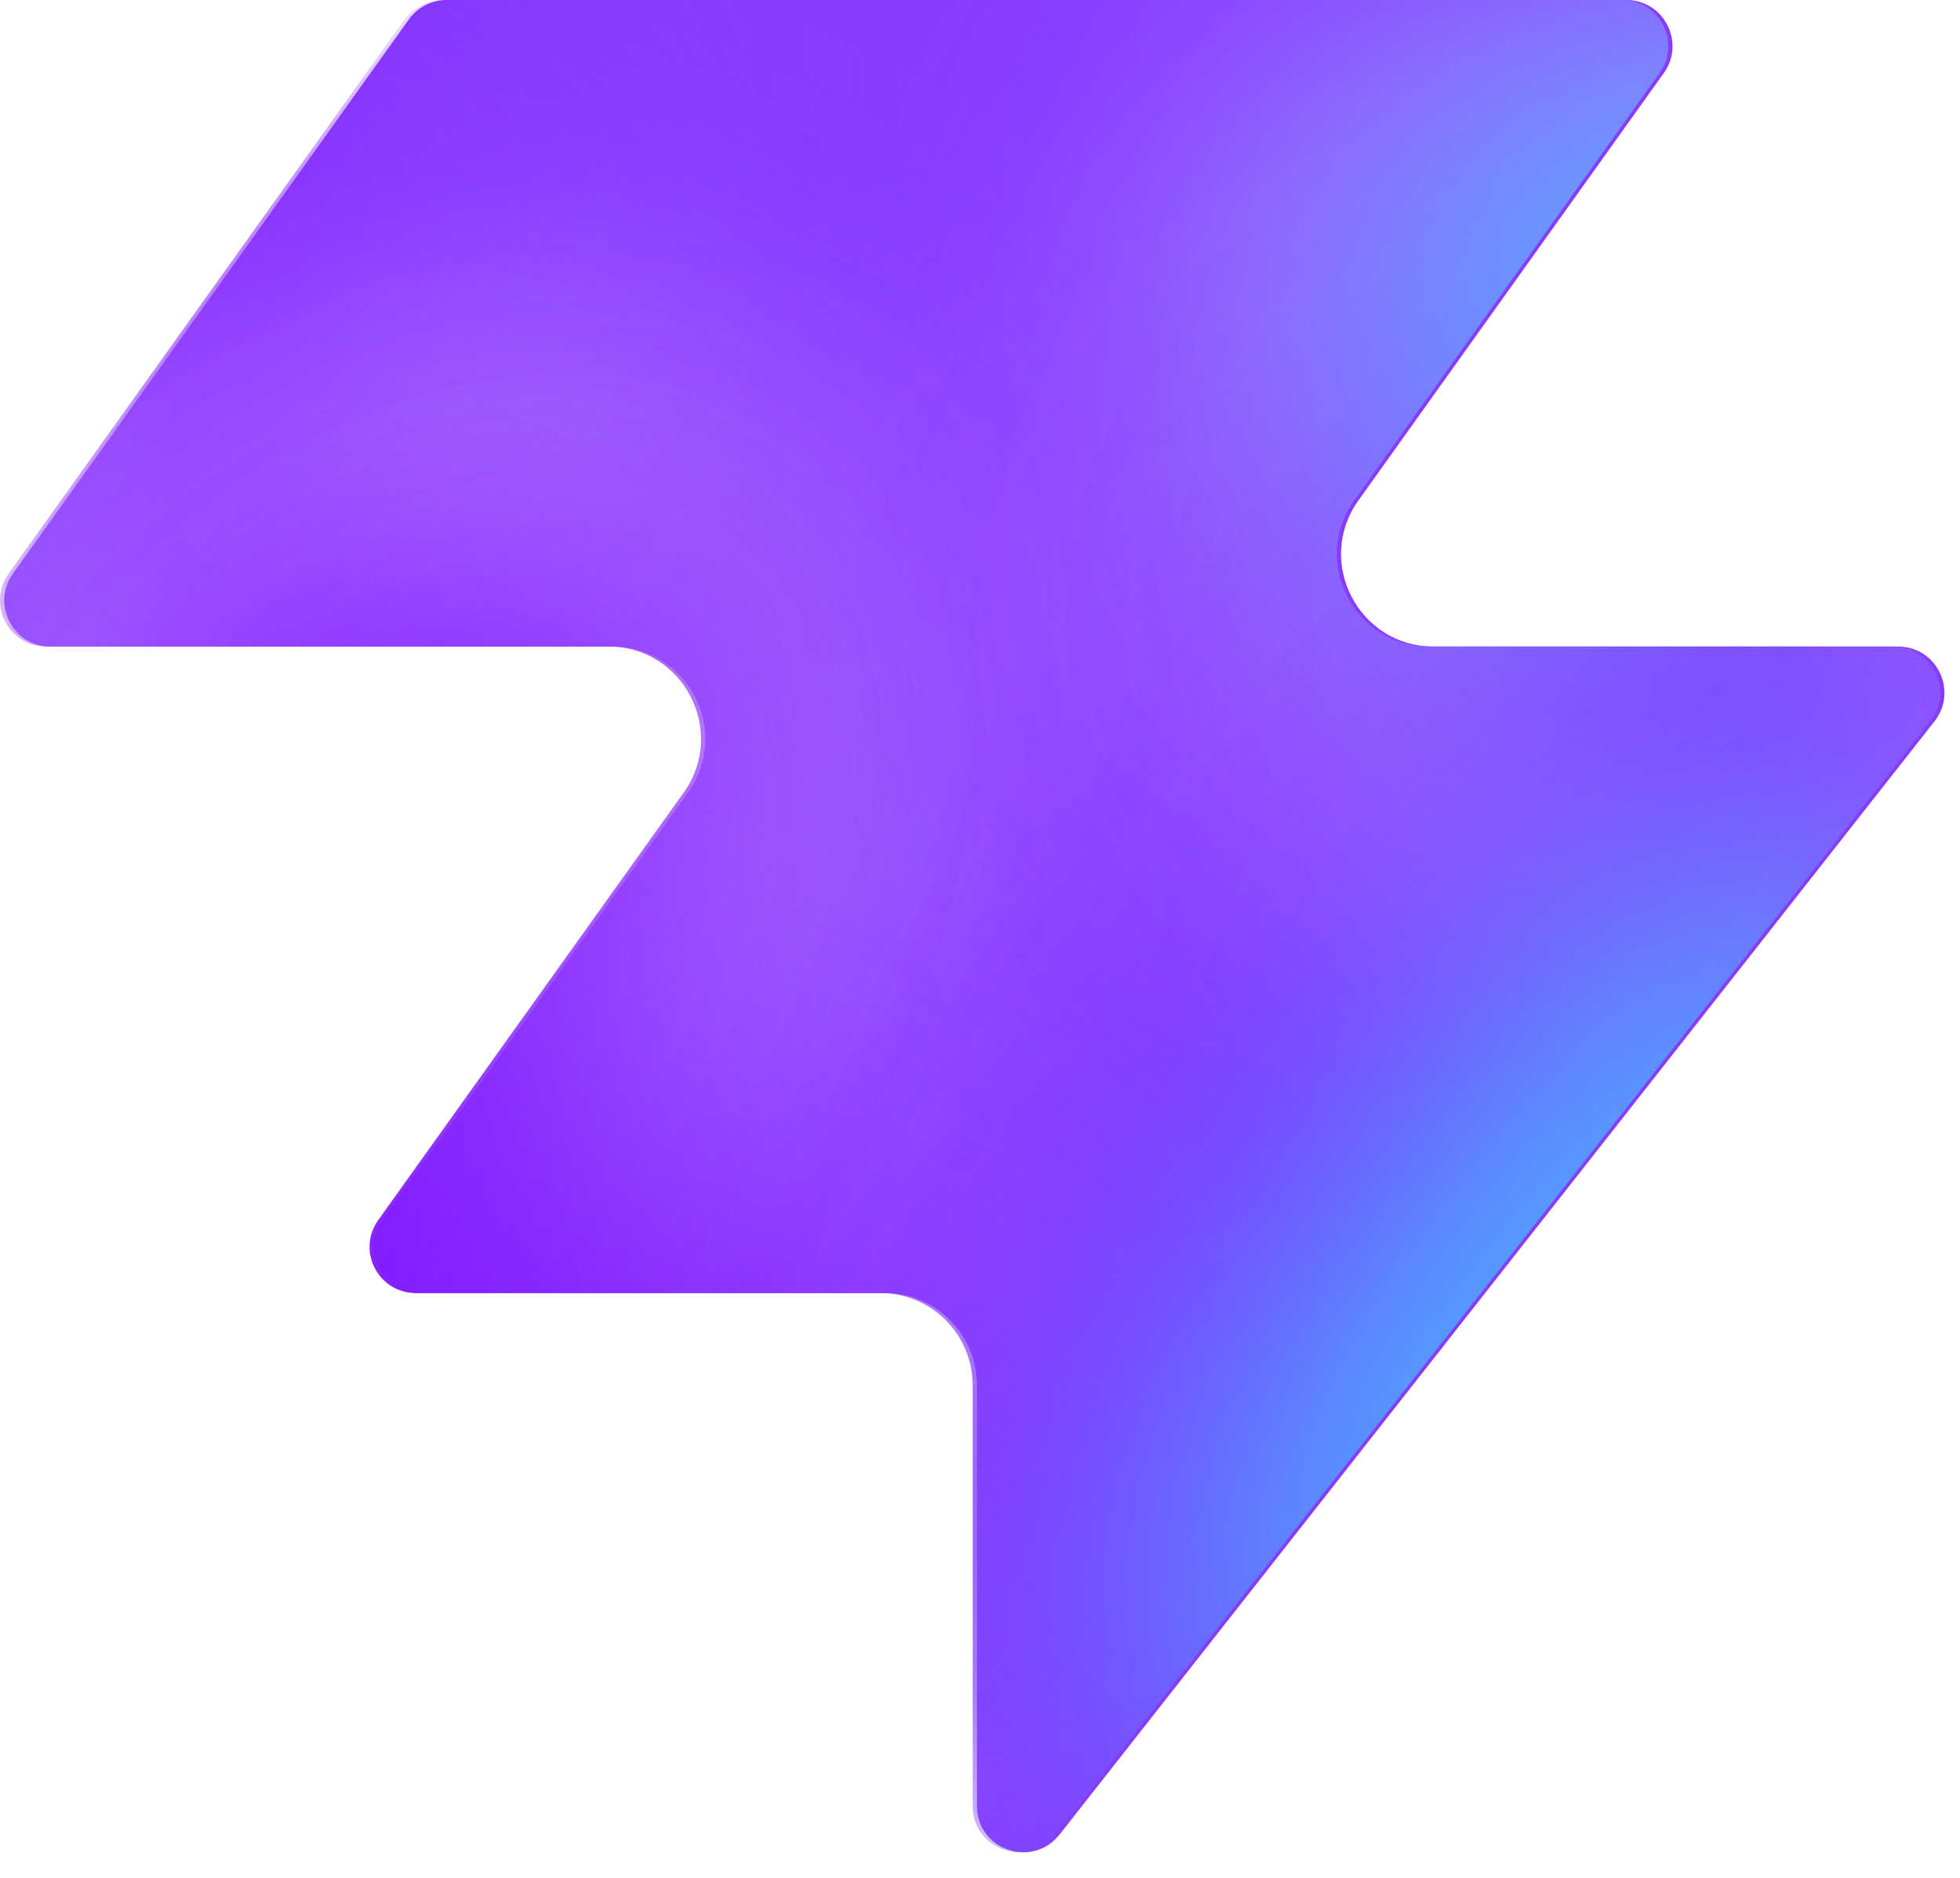
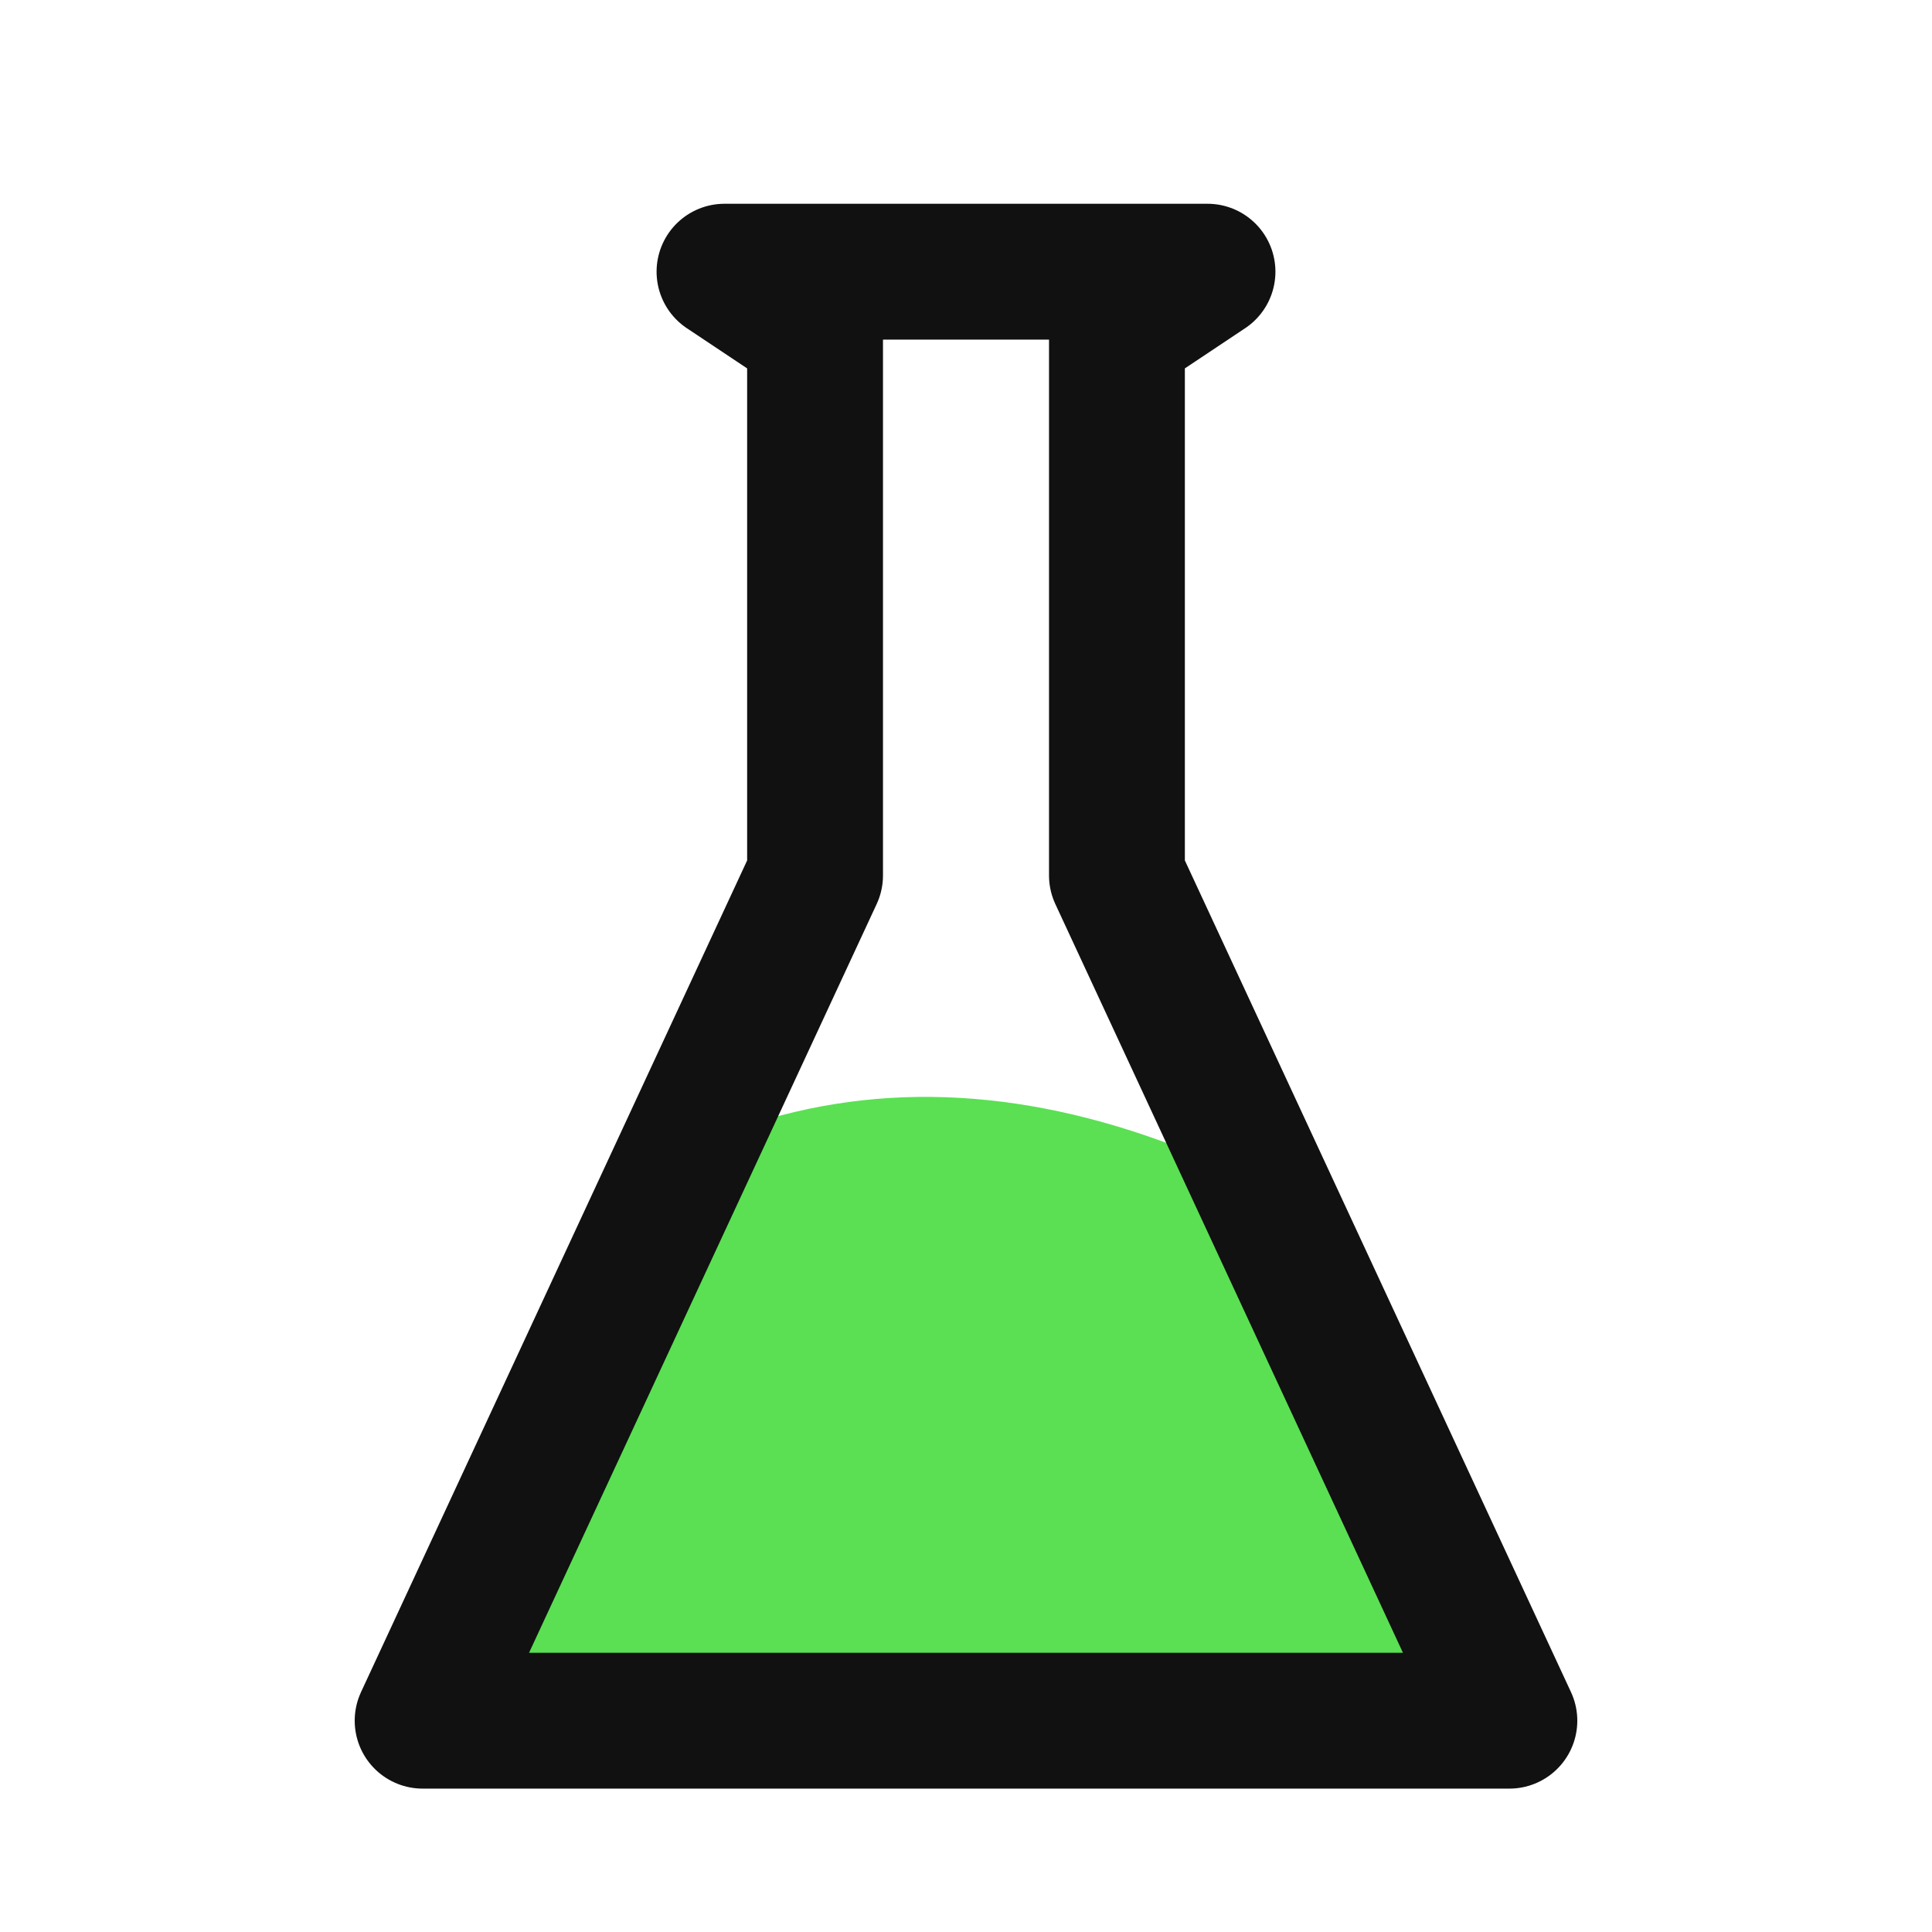
- <svg xmlns="http://www.w3.org/2000/svg" width="48" height="46" fill="none" viewBox="0 0 48 46">
-   <path fill="#863bff" d="M25.946 44.938c-.664.845-2.021.375-2.021-.698V33.937a2.26 2.26 0 0 0-2.262-2.262H10.287c-.92 0-1.456-1.04-.92-1.788l7.48-10.471c1.07-1.497 0-3.578-1.842-3.578H1.237c-.92 0-1.456-1.04-.92-1.788L10.013.474c.214-.297.556-.474.92-.474h28.894c.92 0 1.456 1.04.92 1.788l-7.48 10.471c-1.07 1.498 0 3.579 1.842 3.579h11.377c.943 0 1.473 1.088.89 1.83L25.947 44.94z" style="fill:#863bff;fill:color(display-p3 .525 .23 1);fill-opacity:1" />
-   <mask id="a" width="48" height="46" x="0" y="0" maskUnits="userSpaceOnUse" style="mask-type:alpha">
-     <path fill="#000" d="M25.842 44.938c-.664.844-2.021.375-2.021-.698V33.937a2.26 2.26 0 0 0-2.262-2.262H10.183c-.92 0-1.456-1.04-.92-1.788l7.48-10.471c1.07-1.498 0-3.579-1.842-3.579H1.133c-.92 0-1.456-1.04-.92-1.787L9.91.473c.214-.297.556-.474.92-.474h28.894c.92 0 1.456 1.04.92 1.788l-7.48 10.471c-1.07 1.498 0 3.578 1.842 3.578h11.377c.943 0 1.473 1.088.89 1.832L25.843 44.94z" style="fill:#000;fill-opacity:1" />
-   </mask>
-   <g mask="url(#a)">
-     <g filter="url(#b)">
-       <ellipse cx="5.508" cy="14.704" fill="#ede6ff" rx="5.508" ry="14.704" style="fill:#ede6ff;fill:color(display-p3 .927 .903 1);fill-opacity:1" transform="matrix(.00324 1 1 -.00324 -4.47 31.516)" />
-     </g>
-     <g filter="url(#c)">
-       <ellipse cx="10.399" cy="29.851" fill="#ede6ff" rx="10.399" ry="29.851" style="fill:#ede6ff;fill:color(display-p3 .927 .903 1);fill-opacity:1" transform="matrix(.00324 1 1 -.00324 -39.328 7.883)" />
-     </g>
-     <g filter="url(#d)">
-       <ellipse cx="5.508" cy="30.487" fill="#7e14ff" rx="5.508" ry="30.487" style="fill:#7e14ff;fill:color(display-p3 .492 .077 1);fill-opacity:1" transform="rotate(89.814 -25.913 -14.639)scale(1 -1)" />
-     </g>
-     <g filter="url(#e)">
-       <ellipse cx="5.508" cy="30.599" fill="#7e14ff" rx="5.508" ry="30.599" style="fill:#7e14ff;fill:color(display-p3 .492 .077 1);fill-opacity:1" transform="rotate(89.814 -32.644 -3.334)scale(1 -1)" />
-     </g>
-     <g filter="url(#f)">
-       <ellipse cx="5.508" cy="30.599" fill="#7e14ff" rx="5.508" ry="30.599" style="fill:#7e14ff;fill:color(display-p3 .492 .077 1);fill-opacity:1" transform="matrix(.00324 1 1 -.00324 -34.34 30.47)" />
-     </g>
-     <g filter="url(#g)">
-       <ellipse cx="14.072" cy="22.078" fill="#ede6ff" rx="14.072" ry="22.078" style="fill:#ede6ff;fill:color(display-p3 .927 .903 1);fill-opacity:1" transform="rotate(93.35 24.506 48.493)scale(-1 1)" />
-     </g>
-     <g filter="url(#h)">
-       <ellipse cx="3.47" cy="21.501" fill="#7e14ff" rx="3.47" ry="21.501" style="fill:#7e14ff;fill:color(display-p3 .492 .077 1);fill-opacity:1" transform="rotate(89.009 28.708 47.59)scale(-1 1)" />
-     </g>
-     <g filter="url(#i)">
-       <ellipse cx="3.47" cy="21.501" fill="#7e14ff" rx="3.47" ry="21.501" style="fill:#7e14ff;fill:color(display-p3 .492 .077 1);fill-opacity:1" transform="rotate(89.009 28.708 47.59)scale(-1 1)" />
-     </g>
-     <g filter="url(#j)">
-       <ellipse cx=".387" cy="8.972" fill="#7e14ff" rx="4.407" ry="29.108" style="fill:#7e14ff;fill:color(display-p3 .492 .077 1);fill-opacity:1" transform="rotate(39.51 .387 8.972)" />
-     </g>
-     <g filter="url(#k)">
-       <ellipse cx="47.523" cy="-6.092" fill="#7e14ff" rx="4.407" ry="29.108" style="fill:#7e14ff;fill:color(display-p3 .492 .077 1);fill-opacity:1" transform="rotate(37.892 47.523 -6.092)" />
-     </g>
-     <g filter="url(#l)">
-       <ellipse cx="41.412" cy="6.333" fill="#47bfff" rx="5.971" ry="9.665" style="fill:#47bfff;fill:color(display-p3 .28 .748 1);fill-opacity:1" transform="rotate(37.892 41.412 6.333)" />
-     </g>
-     <g filter="url(#m)">
-       <ellipse cx="-1.879" cy="38.332" fill="#7e14ff" rx="4.407" ry="29.108" style="fill:#7e14ff;fill:color(display-p3 .492 .077 1);fill-opacity:1" transform="rotate(37.892 -1.88 38.332)" />
-     </g>
-     <g filter="url(#n)">
-       <ellipse cx="-1.879" cy="38.332" fill="#7e14ff" rx="4.407" ry="29.108" style="fill:#7e14ff;fill:color(display-p3 .492 .077 1);fill-opacity:1" transform="rotate(37.892 -1.88 38.332)" />
-     </g>
-     <g filter="url(#o)">
-       <ellipse cx="35.651" cy="29.907" fill="#7e14ff" rx="4.407" ry="29.108" style="fill:#7e14ff;fill:color(display-p3 .492 .077 1);fill-opacity:1" transform="rotate(37.892 35.651 29.907)" />
-     </g>
-     <g filter="url(#p)">
-       <ellipse cx="38.418" cy="32.4" fill="#47bfff" rx="5.971" ry="15.297" style="fill:#47bfff;fill:color(display-p3 .28 .748 1);fill-opacity:1" transform="rotate(37.892 38.418 32.4)" />
-     </g>
-   </g>
-   <defs>
-     <filter id="b" width="60.045" height="41.654" x="-19.77" y="16.149" color-interpolation-filters="sRGB" filterUnits="userSpaceOnUse">
-       <feFlood flood-opacity="0" result="BackgroundImageFix" />
-       <feBlend in="SourceGraphic" in2="BackgroundImageFix" result="shape" />
-       <feGaussianBlur result="effect1_foregroundBlur_2002_17158" stdDeviation="7.659" />
-     </filter>
-     <filter id="c" width="90.34" height="51.437" x="-54.613" y="-7.533" color-interpolation-filters="sRGB" filterUnits="userSpaceOnUse">
-       <feFlood flood-opacity="0" result="BackgroundImageFix" />
-       <feBlend in="SourceGraphic" in2="BackgroundImageFix" result="shape" />
-       <feGaussianBlur result="effect1_foregroundBlur_2002_17158" stdDeviation="7.659" />
-     </filter>
-     <filter id="d" width="79.355" height="29.4" x="-49.64" y="2.03" color-interpolation-filters="sRGB" filterUnits="userSpaceOnUse">
-       <feFlood flood-opacity="0" result="BackgroundImageFix" />
-       <feBlend in="SourceGraphic" in2="BackgroundImageFix" result="shape" />
-       <feGaussianBlur result="effect1_foregroundBlur_2002_17158" stdDeviation="4.596" />
-     </filter>
-     <filter id="e" width="79.579" height="29.4" x="-45.045" y="20.029" color-interpolation-filters="sRGB" filterUnits="userSpaceOnUse">
-       <feFlood flood-opacity="0" result="BackgroundImageFix" />
-       <feBlend in="SourceGraphic" in2="BackgroundImageFix" result="shape" />
-       <feGaussianBlur result="effect1_foregroundBlur_2002_17158" stdDeviation="4.596" />
-     </filter>
-     <filter id="f" width="79.579" height="29.4" x="-43.513" y="21.178" color-interpolation-filters="sRGB" filterUnits="userSpaceOnUse">
-       <feFlood flood-opacity="0" result="BackgroundImageFix" />
-       <feBlend in="SourceGraphic" in2="BackgroundImageFix" result="shape" />
-       <feGaussianBlur result="effect1_foregroundBlur_2002_17158" stdDeviation="4.596" />
-     </filter>
-     <filter id="g" width="74.749" height="58.852" x="15.756" y="-17.901" color-interpolation-filters="sRGB" filterUnits="userSpaceOnUse">
-       <feFlood flood-opacity="0" result="BackgroundImageFix" />
-       <feBlend in="SourceGraphic" in2="BackgroundImageFix" result="shape" />
-       <feGaussianBlur result="effect1_foregroundBlur_2002_17158" stdDeviation="7.659" />
-     </filter>
-     <filter id="h" width="61.377" height="25.362" x="23.548" y="2.284" color-interpolation-filters="sRGB" filterUnits="userSpaceOnUse">
-       <feFlood flood-opacity="0" result="BackgroundImageFix" />
-       <feBlend in="SourceGraphic" in2="BackgroundImageFix" result="shape" />
-       <feGaussianBlur result="effect1_foregroundBlur_2002_17158" stdDeviation="4.596" />
-     </filter>
-     <filter id="i" width="61.377" height="25.362" x="23.548" y="2.284" color-interpolation-filters="sRGB" filterUnits="userSpaceOnUse">
-       <feFlood flood-opacity="0" result="BackgroundImageFix" />
-       <feBlend in="SourceGraphic" in2="BackgroundImageFix" result="shape" />
-       <feGaussianBlur result="effect1_foregroundBlur_2002_17158" stdDeviation="4.596" />
-     </filter>
-     <filter id="j" width="56.045" height="63.649" x="-27.636" y="-22.853" color-interpolation-filters="sRGB" filterUnits="userSpaceOnUse">
-       <feFlood flood-opacity="0" result="BackgroundImageFix" />
-       <feBlend in="SourceGraphic" in2="BackgroundImageFix" result="shape" />
-       <feGaussianBlur result="effect1_foregroundBlur_2002_17158" stdDeviation="4.596" />
-     </filter>
-     <filter id="k" width="54.814" height="64.646" x="20.116" y="-38.415" color-interpolation-filters="sRGB" filterUnits="userSpaceOnUse">
-       <feFlood flood-opacity="0" result="BackgroundImageFix" />
-       <feBlend in="SourceGraphic" in2="BackgroundImageFix" result="shape" />
-       <feGaussianBlur result="effect1_foregroundBlur_2002_17158" stdDeviation="4.596" />
-     </filter>
-     <filter id="l" width="33.541" height="35.313" x="24.641" y="-11.323" color-interpolation-filters="sRGB" filterUnits="userSpaceOnUse">
-       <feFlood flood-opacity="0" result="BackgroundImageFix" />
-       <feBlend in="SourceGraphic" in2="BackgroundImageFix" result="shape" />
-       <feGaussianBlur result="effect1_foregroundBlur_2002_17158" stdDeviation="4.596" />
-     </filter>
-     <filter id="m" width="54.814" height="64.646" x="-29.286" y="6.009" color-interpolation-filters="sRGB" filterUnits="userSpaceOnUse">
-       <feFlood flood-opacity="0" result="BackgroundImageFix" />
-       <feBlend in="SourceGraphic" in2="BackgroundImageFix" result="shape" />
-       <feGaussianBlur result="effect1_foregroundBlur_2002_17158" stdDeviation="4.596" />
-     </filter>
-     <filter id="n" width="54.814" height="64.646" x="-29.286" y="6.009" color-interpolation-filters="sRGB" filterUnits="userSpaceOnUse">
-       <feFlood flood-opacity="0" result="BackgroundImageFix" />
-       <feBlend in="SourceGraphic" in2="BackgroundImageFix" result="shape" />
-       <feGaussianBlur result="effect1_foregroundBlur_2002_17158" stdDeviation="4.596" />
-     </filter>
-     <filter id="o" width="54.814" height="64.646" x="8.244" y="-2.416" color-interpolation-filters="sRGB" filterUnits="userSpaceOnUse">
-       <feFlood flood-opacity="0" result="BackgroundImageFix" />
-       <feBlend in="SourceGraphic" in2="BackgroundImageFix" result="shape" />
-       <feGaussianBlur result="effect1_foregroundBlur_2002_17158" stdDeviation="4.596" />
-     </filter>
-     <filter id="p" width="39.409" height="43.623" x="18.713" y="10.588" color-interpolation-filters="sRGB" filterUnits="userSpaceOnUse">
-       <feFlood flood-opacity="0" result="BackgroundImageFix" />
-       <feBlend in="SourceGraphic" in2="BackgroundImageFix" result="shape" />
-       <feGaussianBlur result="effect1_foregroundBlur_2002_17158" stdDeviation="4.596" />
-     </filter>
-   </defs>
+ <svg xmlns="http://www.w3.org/2000/svg" viewBox="0 0 32 32" fill="none">
+   <path d="M 8.5 27.8        H 23.5        L 20 19.2        Q 16 17.5 12.5 18.6        Z" fill="#5AE052" />
+   <path d="M 12 4.5        H 20        L 18.5 5.5        V 14.5        L 25 28.5        H 7        L 13.5 14.5        V 5.5        L 12 4.5        Z" fill="none" stroke="#111" stroke-width="2.25" stroke-linecap="round" stroke-linejoin="round" />
</svg>
